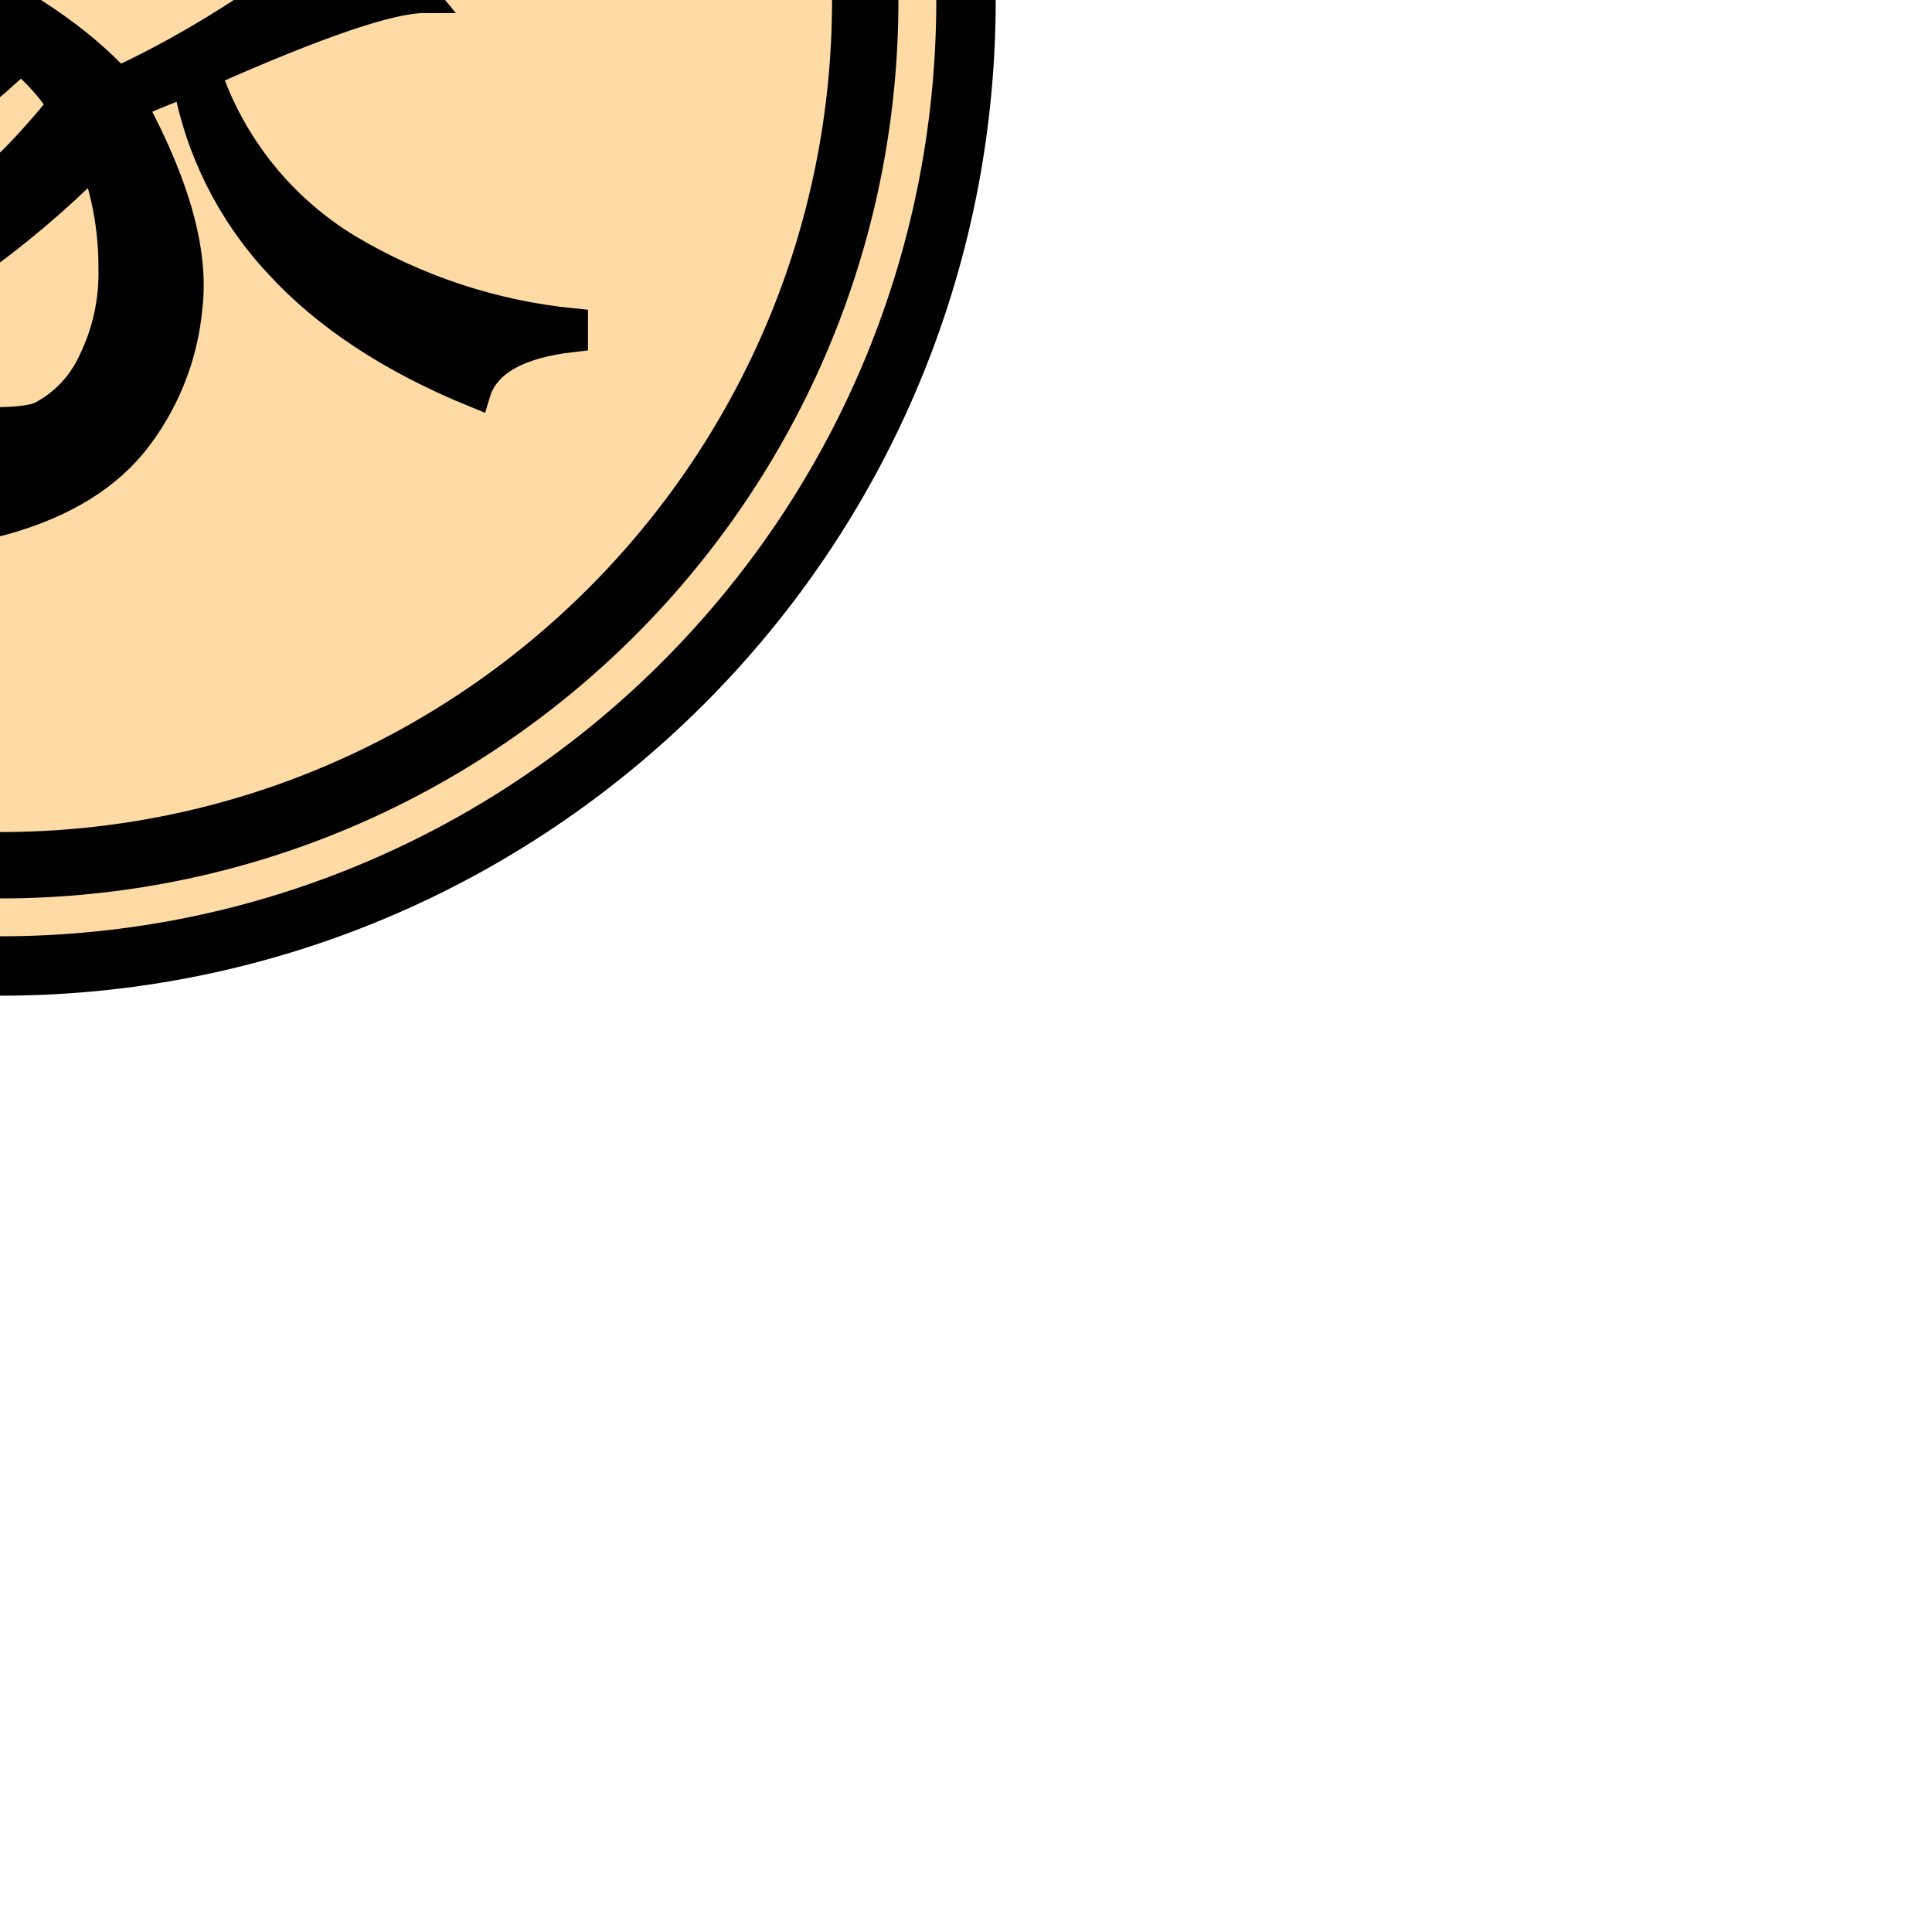
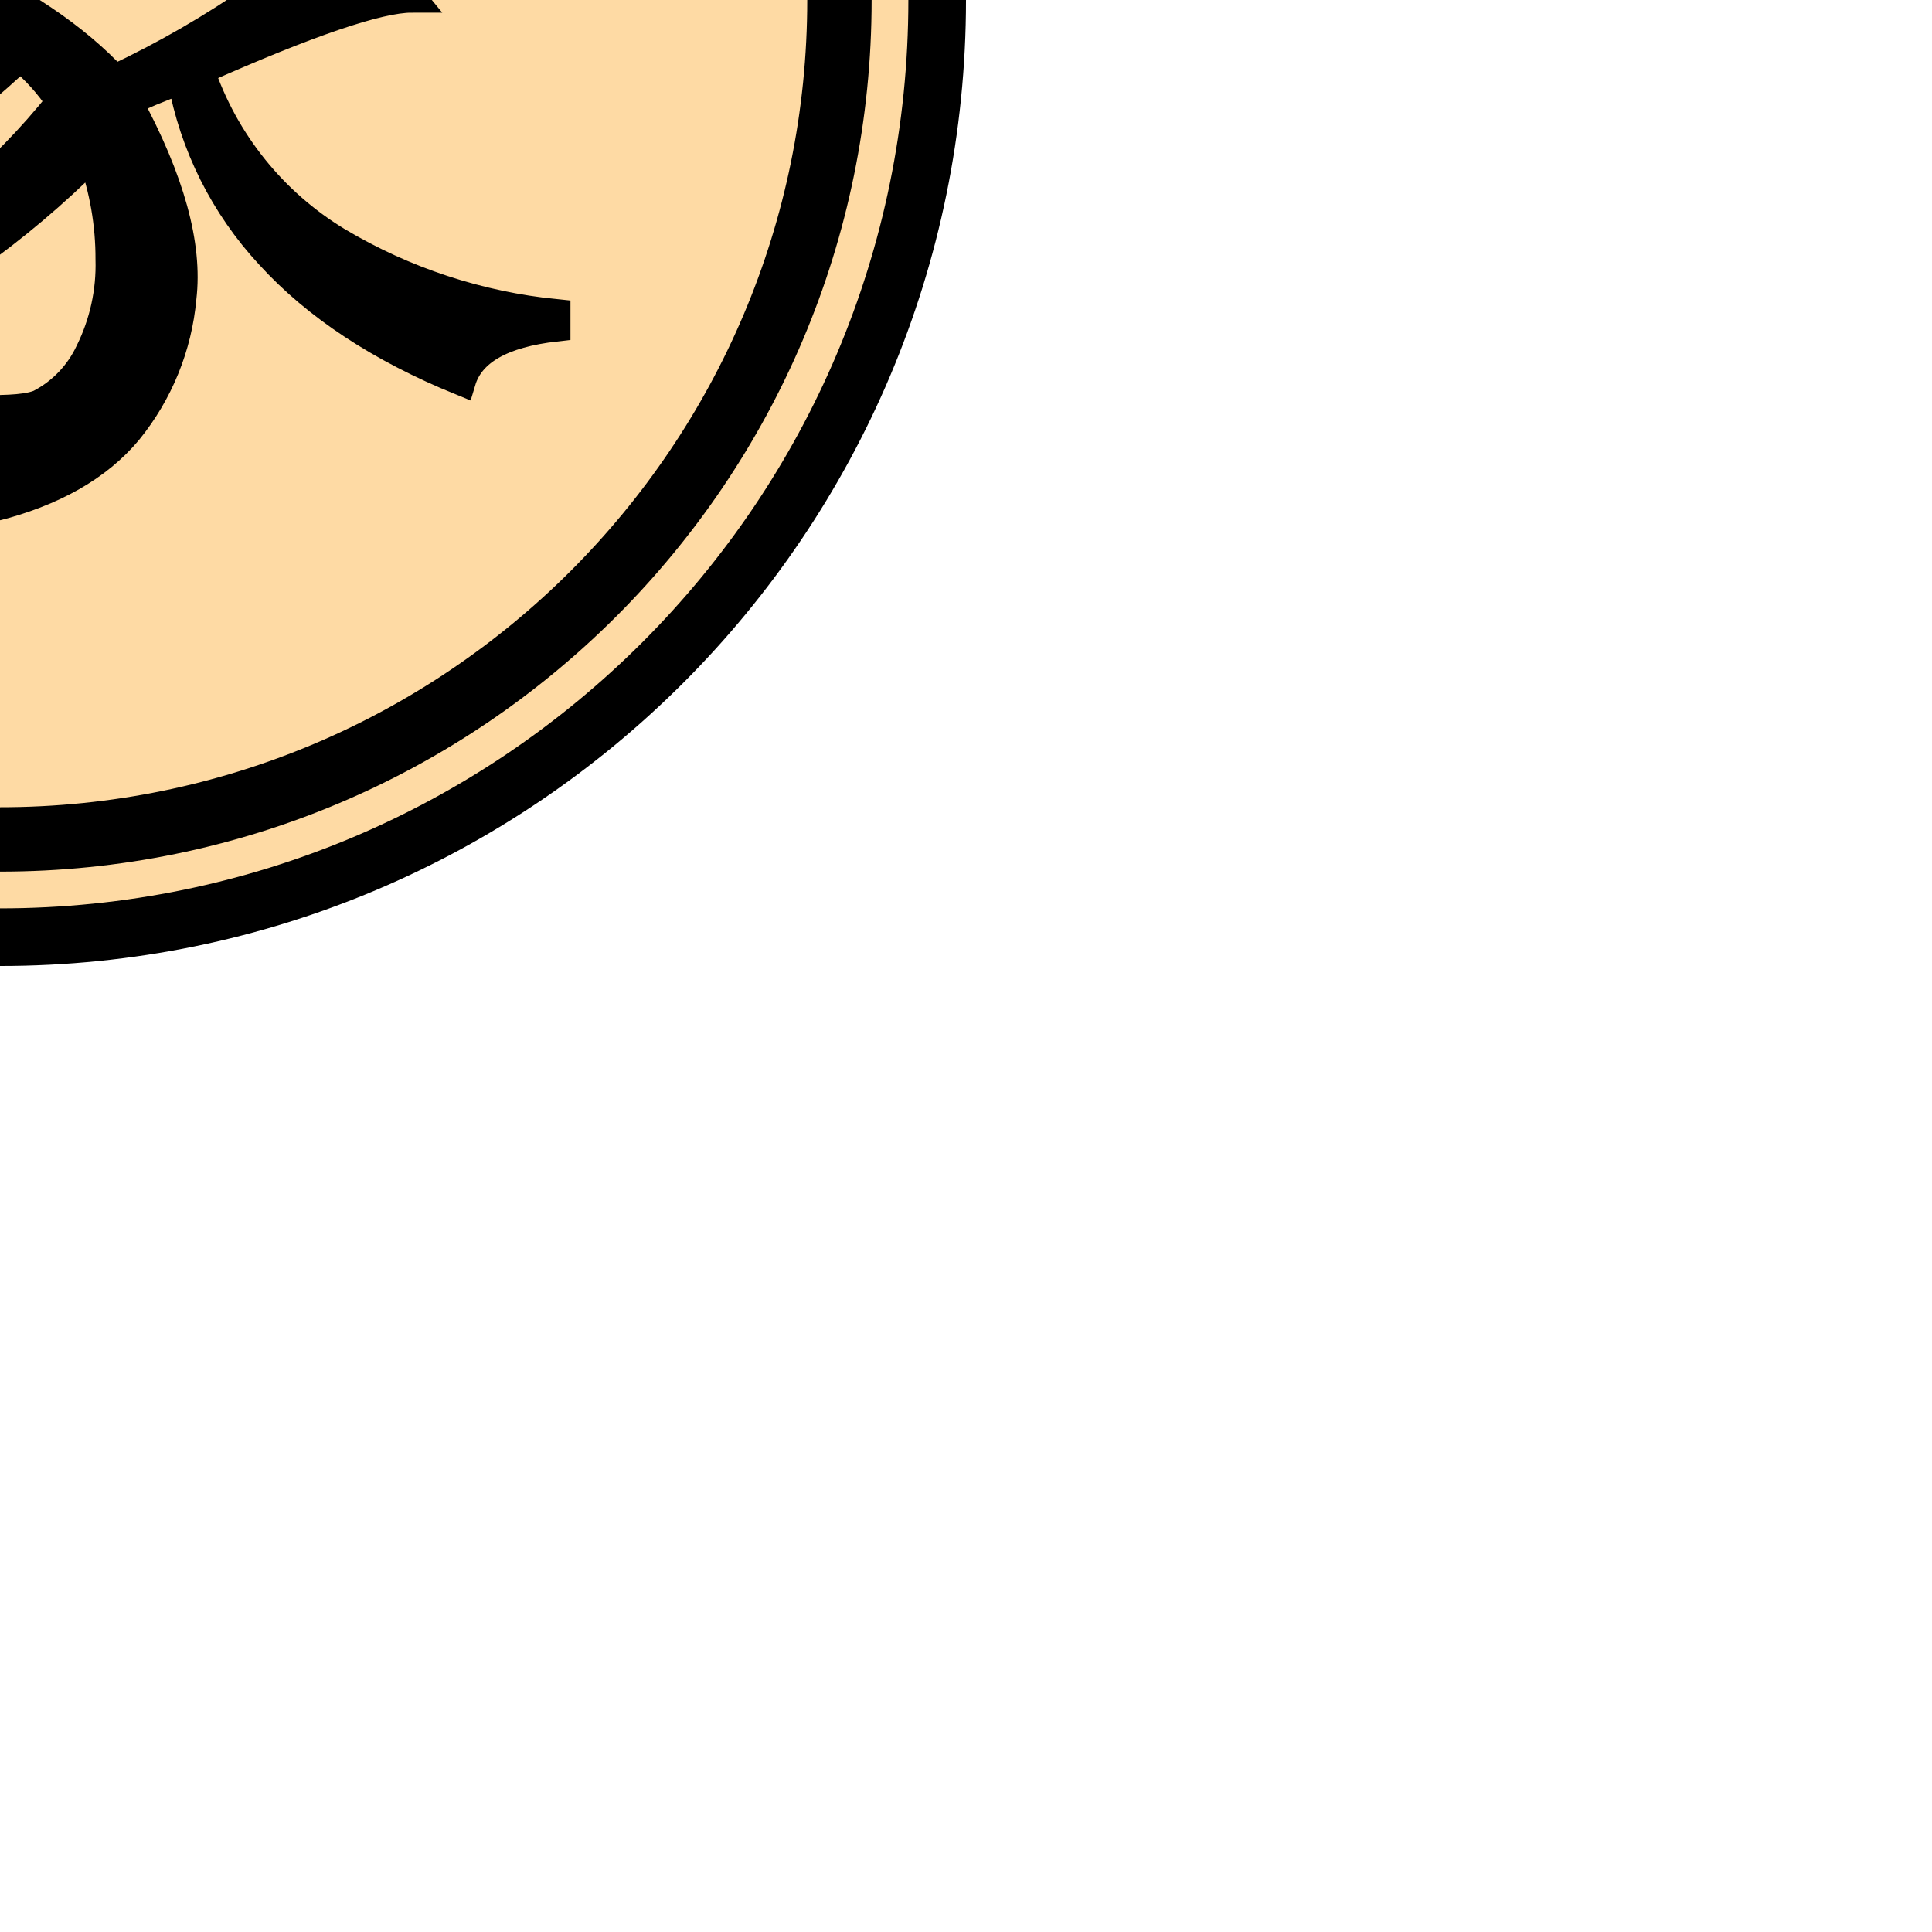
- <svg xmlns="http://www.w3.org/2000/svg" id="piece" viewBox="0 0 200 200">
+ <svg xmlns="http://www.w3.org/2000/svg" id="piece">
  <g transform="translate(-100 -100)">
    <path fill="#FEDAA4" stroke="#000000" stroke-width="6.15px" stroke-linecap="round" stroke-linejoin="bevel" d="M200,100A100,100,0,1,1,100,0,100,100,0,0,1,200,100Z" />
    <path fill="none" stroke-width="6.87px" stroke="#000000" stroke-linecap="round" stroke-linejoin="bevel" d="M189.57,100A89.57,89.57,0,1,1,100,10.43,89.57,89.57,0,0,1,189.57,100Z" />
    <path stroke="#000000" fill="#000000" stroke-width="3.08px" d="M119.42,108.46a37.31,37.31,0,0,0,9.38,18.75q7.45,8.17,20.43,13.46,1.44-4.8,10.1-5.77v-1.44A56.44,56.44,0,0,1,136,125.77a34.1,34.1,0,0,1-14.66-18.27q17.29-7.69,22.59-7.69l-6.73-8.18q-2.4,2.9-9.61,7.94a104.14,104.14,0,0,1-15.39,8.89q-6.25-6.73-17.79-12a53,53,0,0,0,7.21-9.61h31.74v3.36l6.73-2.4q-.48-6.74-.48-14.42L143.94,70l-7.69-6.25-4.33,4.81h-25q9.14-8.18,14-10.58A27.87,27.87,0,0,1,129,55.1l-8.66-8.18-5.28,5.77H86.73q4.81-4.8,8.65-5.29l-9.61-6.73Q82.89,47.4,72.07,58A129.89,129.89,0,0,1,46.35,77.21l.48,1.92A74.07,74.07,0,0,0,66.54,70q0,13-.48,23.56l6.73-2.41V86.83H93.94q-10.57,17.79-43.27,29.8l.48,1.45A103.06,103.06,0,0,0,93,98.37a18.33,18.33,0,0,1,4.81,3.36q-12.5,15.39-41.35,26.44l.48,1.45q26.92-6.25,45.2-23.56a22,22,0,0,1,4.32,4.81Q88.17,133.94,47.31,145v1.92q38.46-6.24,62.5-30.29a32.21,32.21,0,0,1,1.92,11.06,20.87,20.87,0,0,1-2.16,9.86,11.92,11.92,0,0,1-5.29,5.53q-3.12,1.44-19.47-.48v1.92q13.45,3.36,14.42,9.61,9.61-2.4,14.42-8.17a26.18,26.18,0,0,0,5.77-14.18q1-8.41-5.77-20.91,1.93-1,5.77-2.41Zm-15.86-39.9H73.75l-2.4-2.41q6.24-5.28,13-11.05h29.8ZM72.79,71H99.71a50.67,50.67,0,0,1-4.33,13.46H72.79Zm34.13,0h26.45V84.42H102.6A72.79,72.79,0,0,0,106.92,71Z" />
  </g>
</svg>
